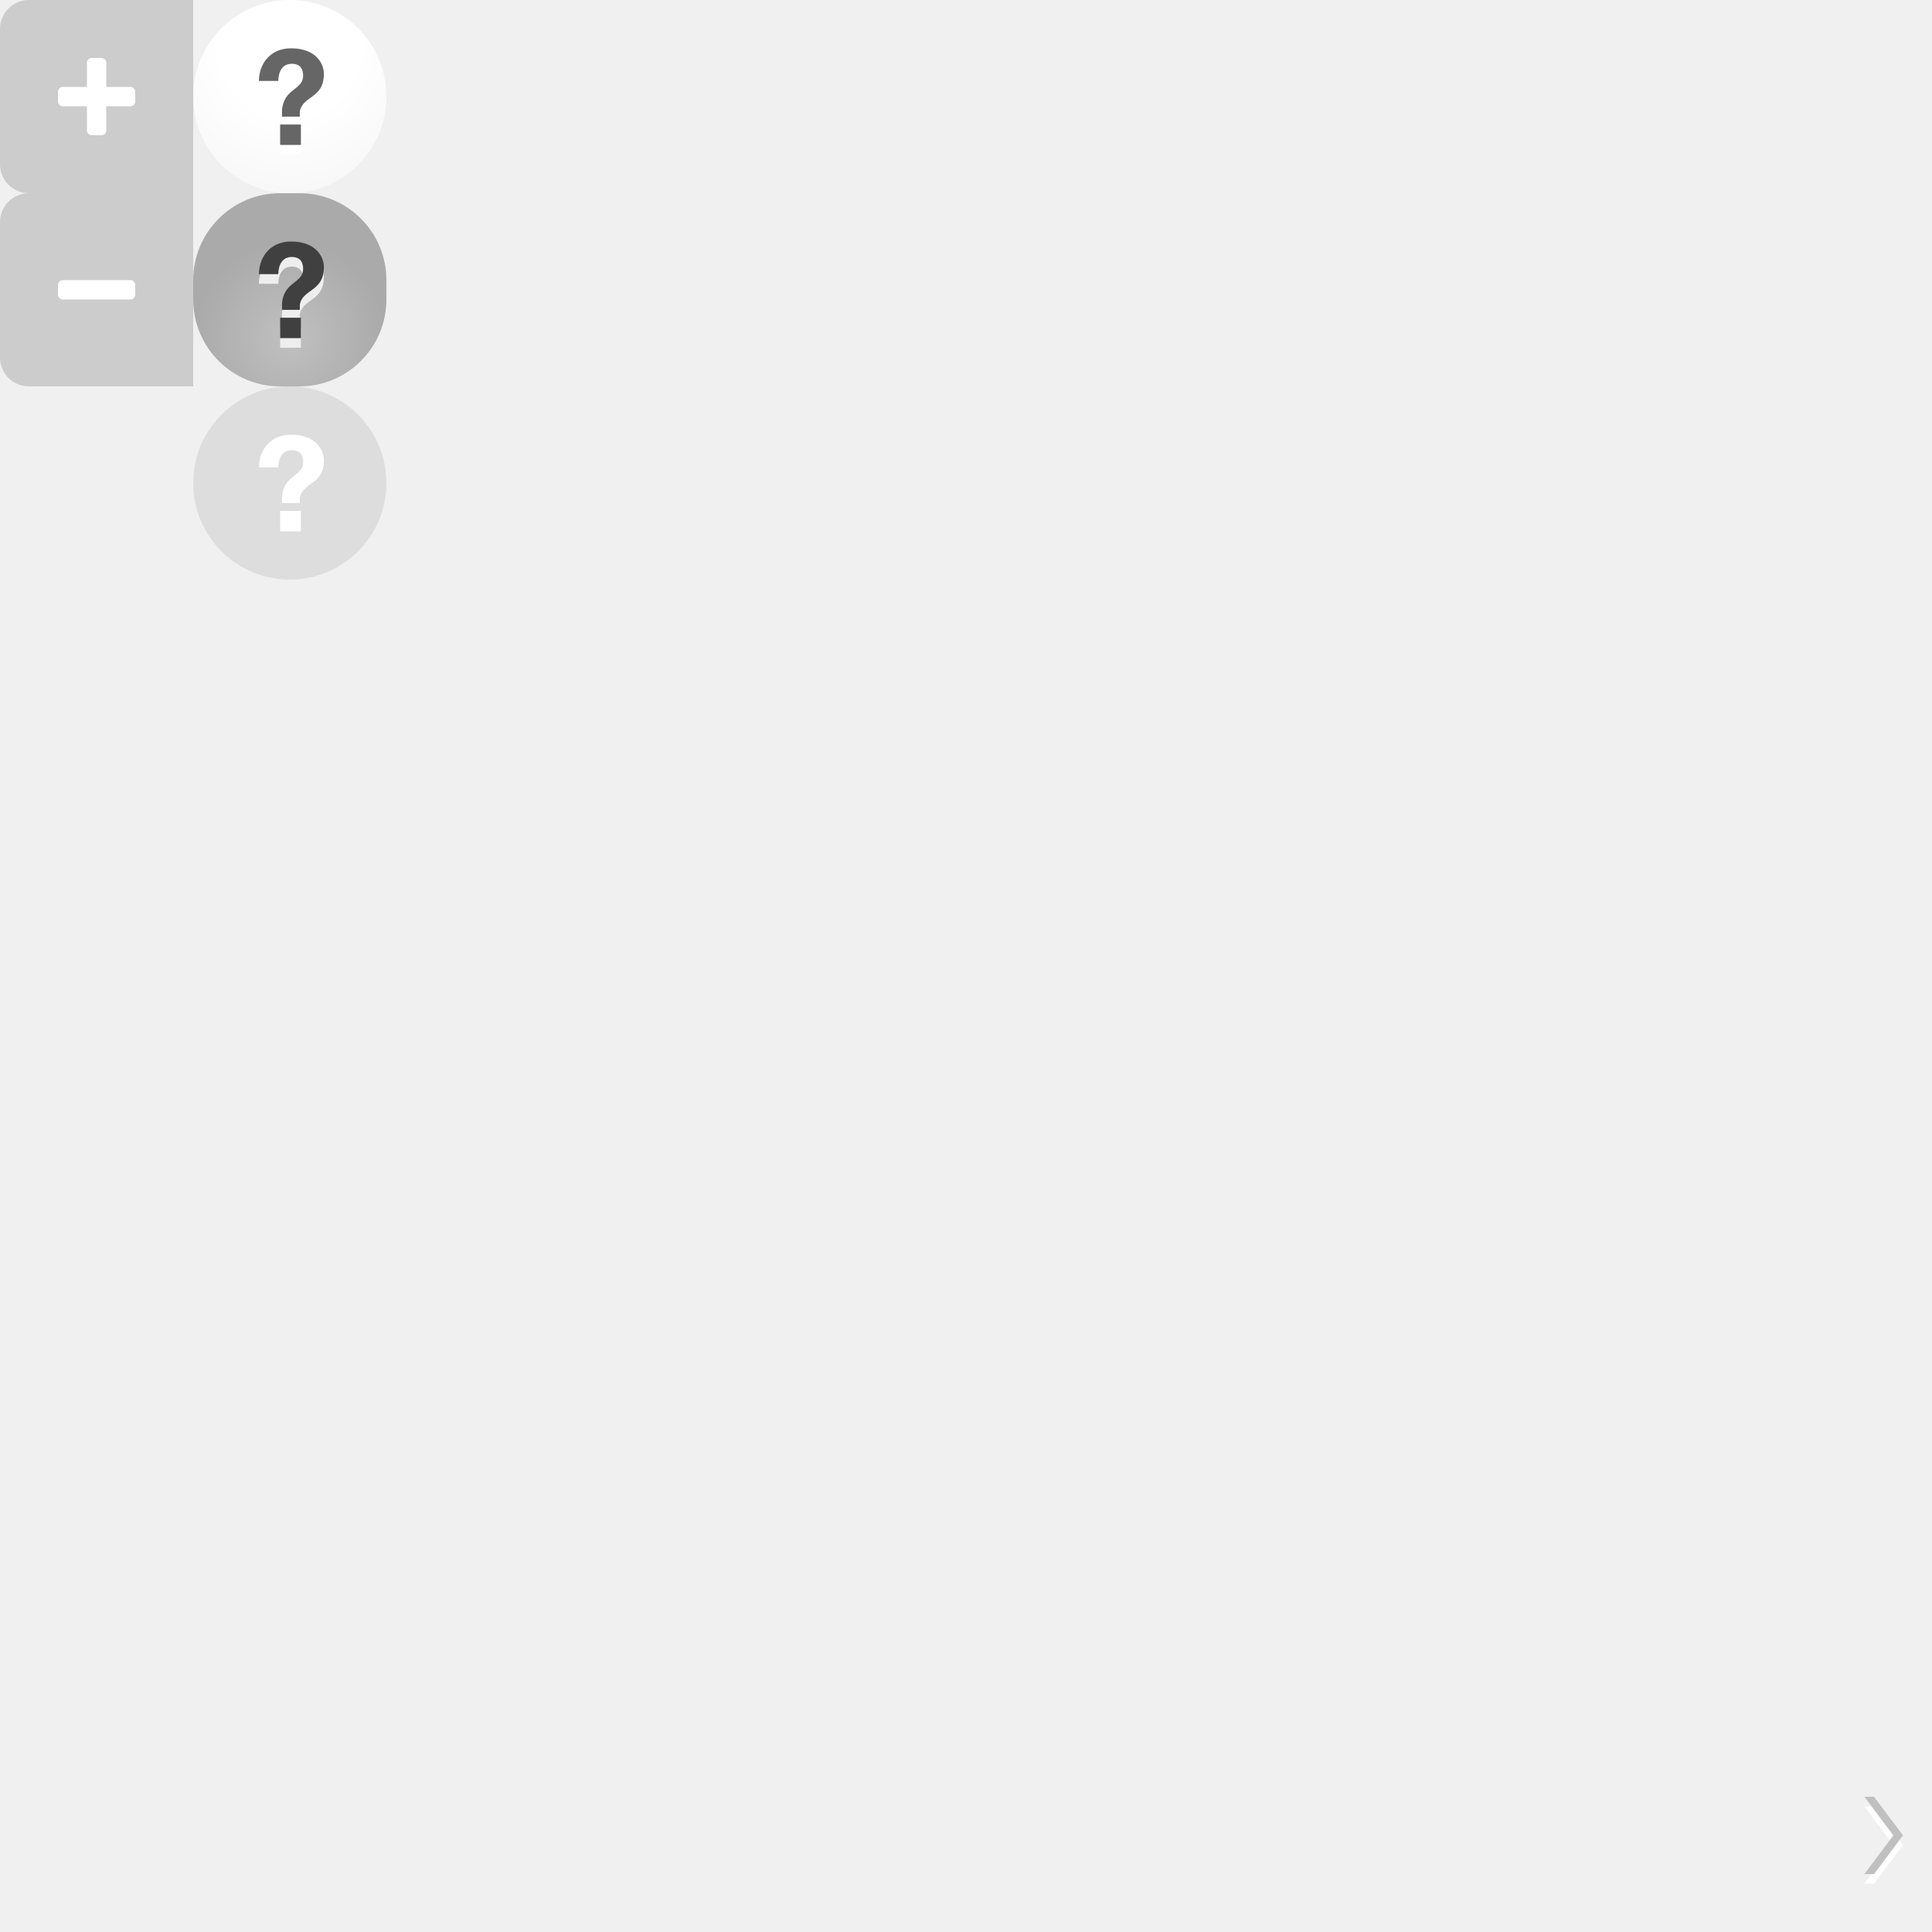
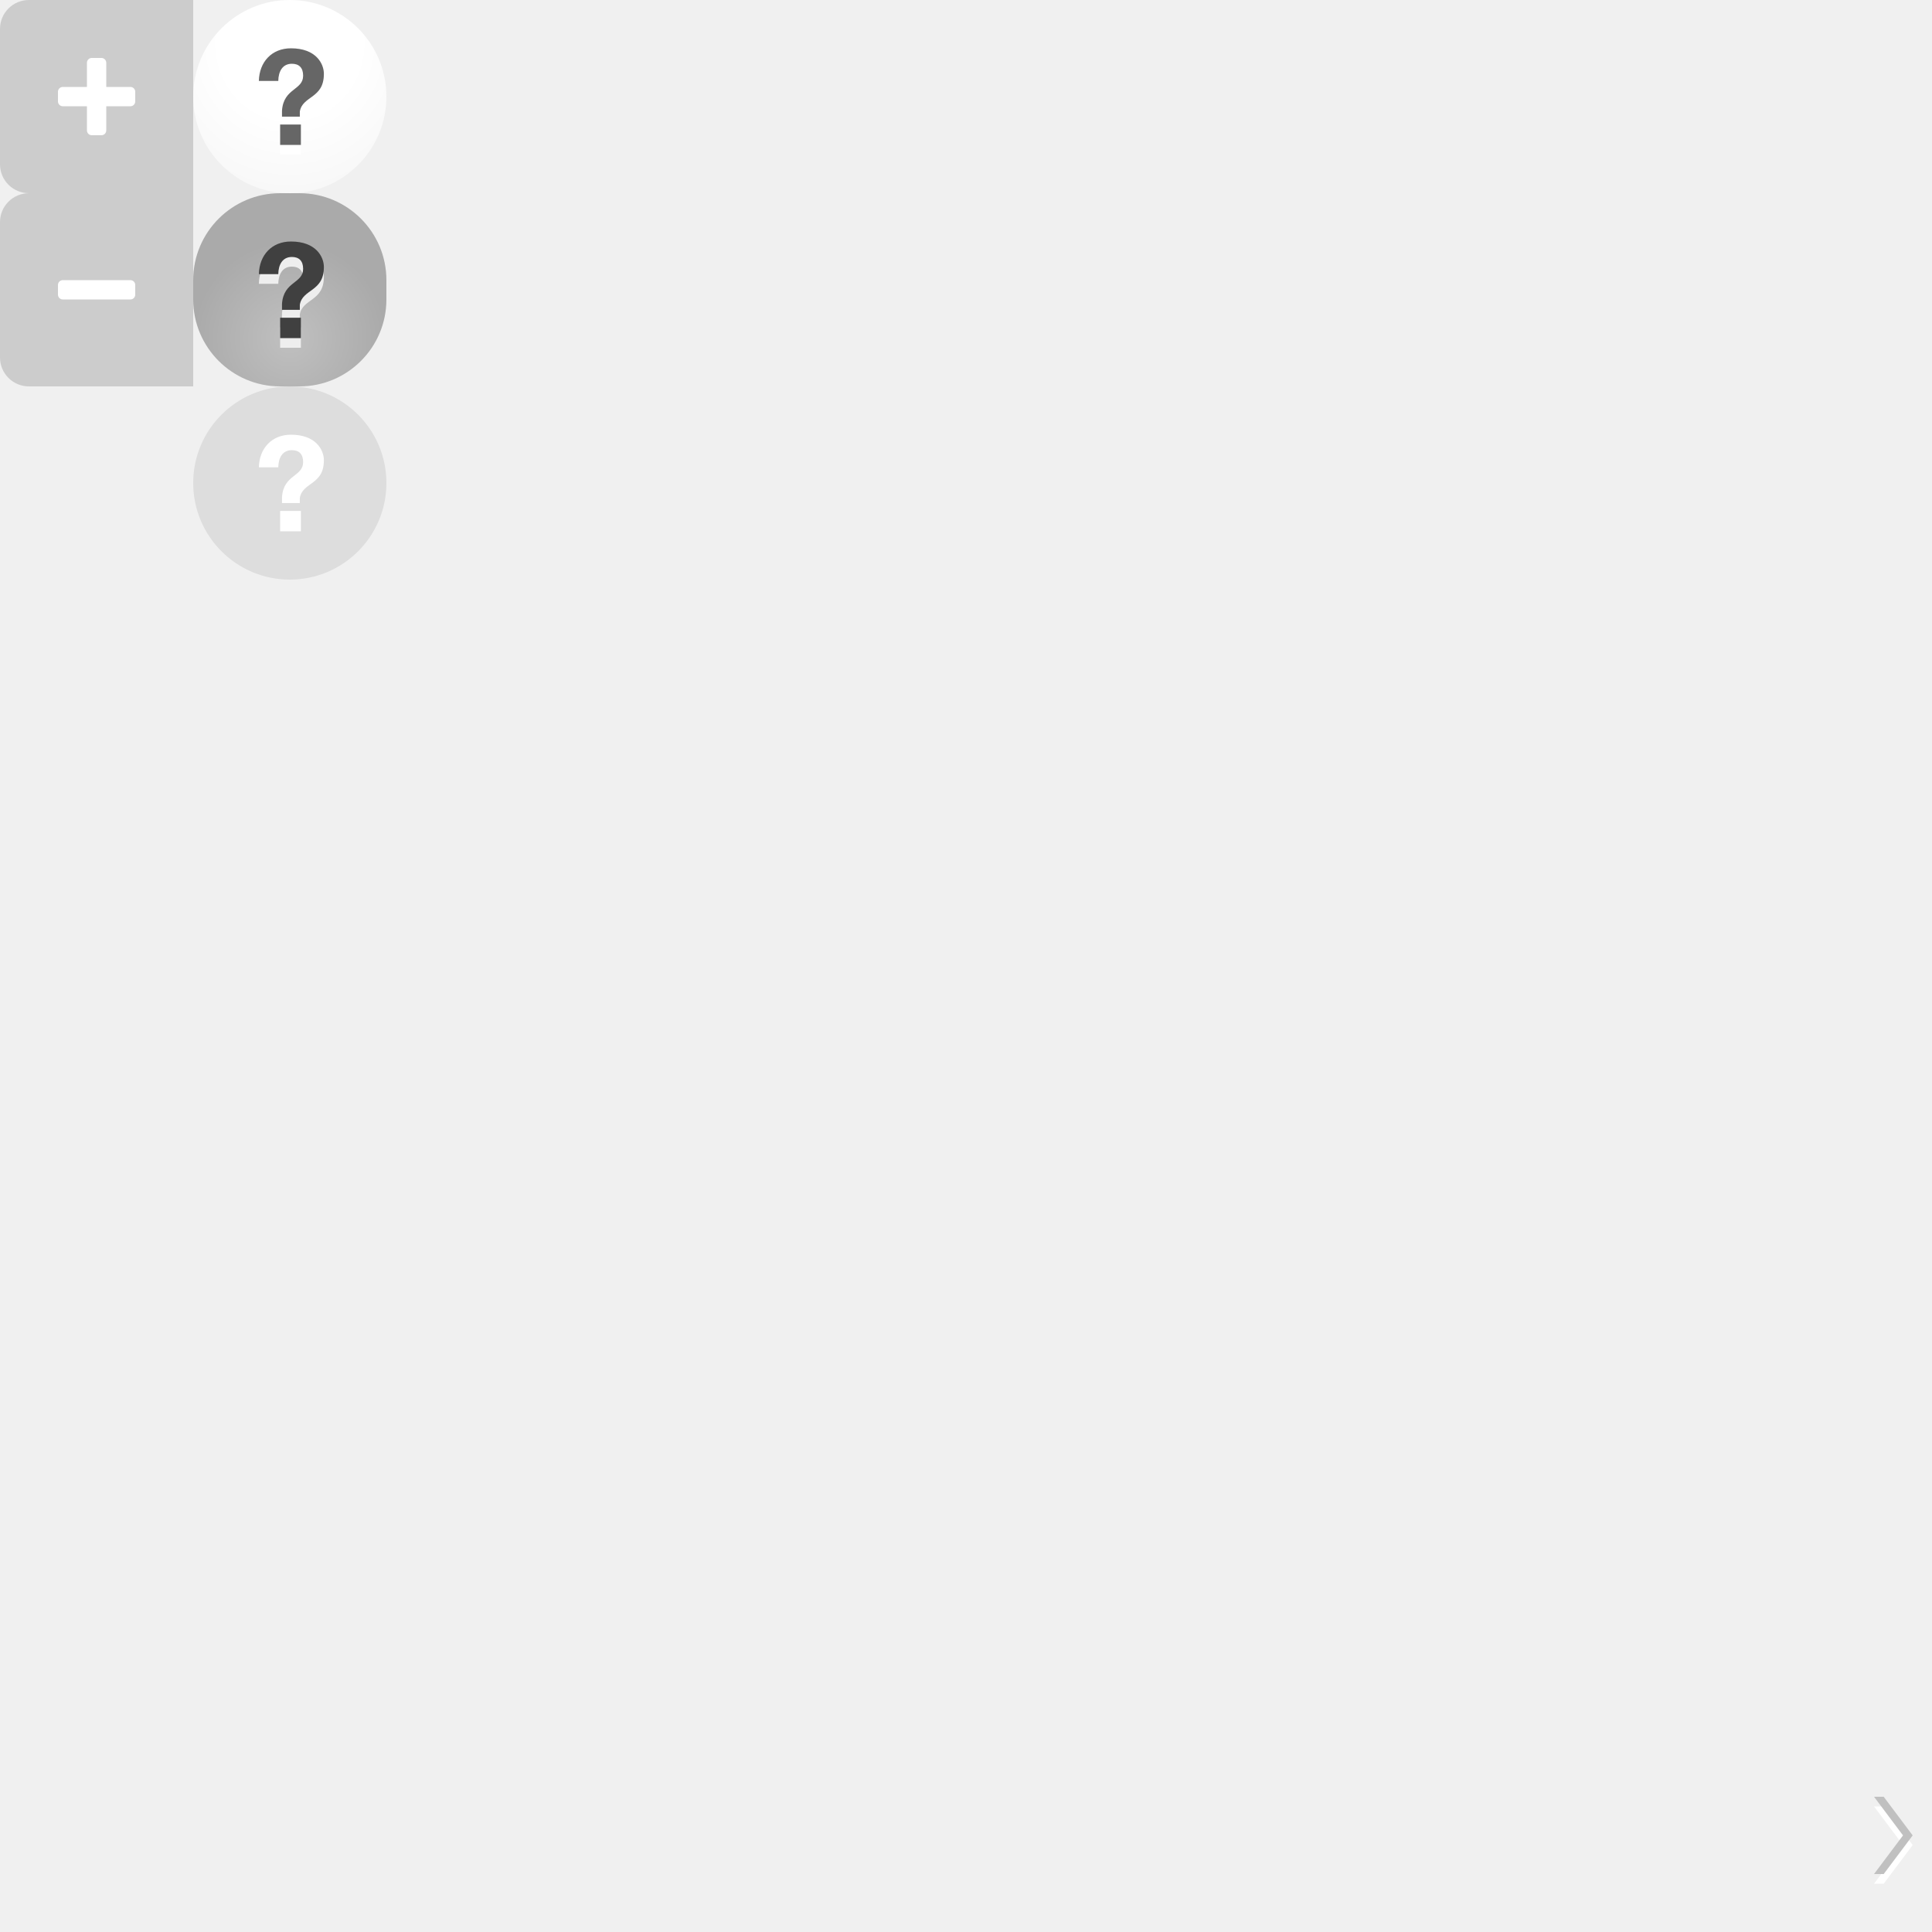
<svg xmlns="http://www.w3.org/2000/svg" xmlns:xlink="http://www.w3.org/1999/xlink" width="200" height="200" id="svg3178" version="1.0">
  <defs id="defs3180">
    <linearGradient id="linearGradient3214">
      <stop style="stop-color:#ffffff;stop-opacity:1" offset="0" id="stop3216" />
      <stop id="stop3224" offset="0.5" style="stop-color:#ffffff;stop-opacity:1;" />
      <stop style="stop-color:#f8f8f8;stop-opacity:1" offset="1" id="stop3218" />
    </linearGradient>
    <linearGradient id="linearGradient3173">
      <stop style="stop-color:#c0c0c0;stop-opacity:1" offset="0" id="stop3175" />
      <stop style="stop-color:#aaaaaa;stop-opacity:1" offset="1" id="stop3177" />
    </linearGradient>
    <radialGradient xlink:href="#linearGradient3173" id="radialGradient3191" cx="50" cy="35" fx="50" fy="35" r="10" gradientUnits="userSpaceOnUse" gradientTransform="translate(-20,0)" />
    <radialGradient xlink:href="#linearGradient3214" id="radialGradient3228" gradientUnits="userSpaceOnUse" gradientTransform="matrix(0,1.529412,-1.443899,0,37.40329,-41.17647)" cx="29.829" cy="5.127" fx="29.829" fy="5.127" r="10" />
  </defs>
  <g id="layer1">
    <path style="fill:#cccccc;fill-opacity:1;stroke:none;stroke-width:2;stroke-linecap:round;stroke-linejoin:miter;stroke-miterlimit:4;stroke-dasharray:none;stroke-dashoffset:0;stroke-opacity:1" d="M 3,0 C 1.338,0 -2.6111925e-18,1.338 0,3 L 0,17 C 0,18.662 1.338,20 3,20 L 20,20 L 20,0 L 3,0 z" id="rect3190" />
    <rect style="fill:#ffffff;fill-opacity:1;stroke:none;stroke-width:2;stroke-linecap:round;stroke-linejoin:miter;stroke-miterlimit:4;stroke-dasharray:none;stroke-dashoffset:0;stroke-opacity:1" id="rect3704" width="2" height="8" x="9" y="6" ry="0.5" />
    <rect y="-14" x="9" height="8" width="2" id="rect3706" style="fill:#ffffff;fill-opacity:1;stroke:none;stroke-width:2;stroke-linecap:round;stroke-linejoin:miter;stroke-miterlimit:4;stroke-dasharray:none;stroke-dashoffset:0;stroke-opacity:1" transform="matrix(0,1,-1,0,0,0)" ry="0.5" />
    <path id="path3715" d="M 3,20 C 1.338,20 -2.6111925e-18,21.338 0,23 L 0,37 C 0,38.662 1.338,40 3,40 L 20,40 L 20,20 L 3,20 z" style="fill:#cccccc;fill-opacity:1;stroke:none;stroke-width:2;stroke-linecap:round;stroke-linejoin:miter;stroke-miterlimit:4;stroke-dasharray:none;stroke-dashoffset:0;stroke-opacity:1" />
    <rect ry="0.5" transform="matrix(0,1,-1,0,0,0)" style="fill:#ffffff;fill-opacity:1;stroke:none;stroke-width:2;stroke-linecap:round;stroke-linejoin:miter;stroke-miterlimit:4;stroke-dasharray:none;stroke-dashoffset:0;stroke-opacity:1" id="rect3719" width="2" height="8" x="29" y="-14" />
    <path transform="translate(0,40)" style="opacity:1;fill:#dddddd;fill-opacity:1;stroke:none;stroke-width:2;stroke-linecap:round;stroke-linejoin:miter;stroke-miterlimit:4;stroke-dasharray:none;stroke-dashoffset:0;stroke-opacity:1" id="path3169" d="M 40,10 A 10,10 0 1 1 20,10 A 10,10 0 1 1 40,10 z" />
    <path style="font-size:11px;font-style:normal;font-variant:normal;font-weight:bold;font-stretch:normal;text-align:start;line-height:110%;writing-mode:lr-tb;text-anchor:start;fill:#ffffff;fill-opacity:1;stroke:none;stroke-width:2;stroke-linecap:round;stroke-linejoin:miter;stroke-miterlimit:4;stroke-dashoffset:0;stroke-opacity:1;font-family:Helvetica Neue;-inkscape-font-specification:Helvetica Neue Bold" d="M 28.808,48.379 C 28.822,47.408 29.233,46.601 30.218,46.601 C 30.943,46.601 31.38,46.997 31.38,47.832 C 31.38,48.57 30.915,48.885 30.382,49.309 C 29.834,49.733 29.274,50.267 29.192,51.457 L 29.192,52.073 L 31.038,52.073 L 31.038,51.553 C 31.161,50.746 31.791,50.39 32.379,49.952 C 32.967,49.501 33.528,48.967 33.528,47.64 C 33.528,46.587 32.707,45 30.122,45 C 28.124,45 26.839,46.423 26.798,48.379 L 28.808,48.379 M 29,55 L 31.148,55 L 31.148,52.893 L 29,52.893 L 29,55" id="path3171" />
    <rect style="opacity:1;fill:url(#radialGradient3191);fill-opacity:1;stroke:none;stroke-width:2;stroke-linecap:round;stroke-linejoin:miter;stroke-miterlimit:4;stroke-dasharray:none;stroke-dashoffset:0;stroke-opacity:1" id="rect3183" width="20" height="20" x="20" y="20" ry="9" />
    <path style="font-size:11px;font-style:normal;font-variant:normal;font-weight:bold;font-stretch:normal;text-align:start;line-height:110%;writing-mode:lr-tb;text-anchor:start;fill:#eeeeee;fill-opacity:1;stroke:none;stroke-width:2;stroke-linecap:round;stroke-linejoin:miter;stroke-miterlimit:4;stroke-dashoffset:0;stroke-opacity:1;font-family:Helvetica Neue;-inkscape-font-specification:Helvetica Neue Bold" d="M 28.808,29.379 C 28.822,28.408 29.233,27.601 30.218,27.601 C 30.943,27.601 31.38,27.997 31.38,28.832 C 31.38,29.57 30.915,29.885 30.382,30.309 C 29.834,30.733 29.274,31.267 29.192,32.457 L 29.192,33.073 L 31.038,33.073 L 31.038,32.553 C 31.161,31.746 31.791,31.39 32.379,30.952 C 32.967,30.501 33.528,29.967 33.528,28.64 C 33.528,27.587 32.707,26 30.122,26 C 28.124,26 26.839,27.423 26.798,29.379 L 28.808,29.379 M 29,36 L 31.148,36 L 31.148,33.893 L 29,33.893 L 29,36" id="path3193" />
    <path id="path3167" d="M 28.808,28.379 C 28.822,27.408 29.233,26.601 30.218,26.601 C 30.943,26.601 31.38,26.997 31.38,27.832 C 31.38,28.57 30.915,28.885 30.382,29.309 C 29.834,29.733 29.274,30.267 29.192,31.457 L 29.192,32.073 L 31.038,32.073 L 31.038,31.553 C 31.161,30.746 31.791,30.39 32.379,29.952 C 32.967,29.501 33.528,28.967 33.528,27.64 C 33.528,26.587 32.707,25 30.122,25 C 28.124,25 26.839,26.423 26.798,28.379 L 28.808,28.379 M 29,35 L 31.148,35 L 31.148,32.893 L 29,32.893 L 29,35" style="font-size:11px;font-style:normal;font-variant:normal;font-weight:bold;font-stretch:normal;text-align:start;line-height:110%;writing-mode:lr-tb;text-anchor:start;fill:#404040;fill-opacity:1;stroke:none;stroke-width:2;stroke-linecap:round;stroke-linejoin:miter;stroke-miterlimit:4;stroke-dashoffset:0;stroke-opacity:1;font-family:Helvetica Neue;-inkscape-font-specification:Helvetica Neue Bold" />
    <path style="opacity:1;fill:url(#radialGradient3228);fill-opacity:1;stroke:none;stroke-width:2;stroke-linecap:round;stroke-linejoin:miter;stroke-miterlimit:4;stroke-dasharray:none;stroke-dashoffset:0;stroke-opacity:1" id="path3226" d="M 40,10 A 10,10 0 1 1 20,10 A 10,10 0 1 1 40,10 z" />
    <path id="path3230" d="M 28.808,9.379 C 28.822,8.408 29.233,7.601 30.218,7.601 C 30.943,7.601 31.38,7.997 31.38,8.832 C 31.38,9.57 30.915,9.885 30.382,10.309 C 29.834,10.733 29.274,11.267 29.192,12.457 L 29.192,13.073 L 31.038,13.073 L 31.038,12.553 C 31.161,11.746 31.791,11.39 32.379,10.952 C 32.967,10.501 33.528,9.967 33.528,8.64 C 33.528,7.587 32.707,6 30.122,6 C 28.124,6 26.839,7.423 26.798,9.379 L 28.808,9.379 M 29,16 L 31.148,16 L 31.148,13.893 L 29,13.893 L 29,16" style="font-size:11px;font-style:normal;font-variant:normal;font-weight:bold;font-stretch:normal;text-align:start;line-height:110%;writing-mode:lr-tb;text-anchor:start;fill:#ffffff;fill-opacity:1;stroke:none;stroke-width:2;stroke-linecap:round;stroke-linejoin:miter;stroke-miterlimit:4;stroke-dashoffset:0;stroke-opacity:1;font-family:Helvetica Neue;-inkscape-font-specification:Helvetica Neue Bold" />
    <path style="font-size:11px;font-style:normal;font-variant:normal;font-weight:bold;font-stretch:normal;text-align:start;line-height:110%;writing-mode:lr-tb;text-anchor:start;fill:#666666;fill-opacity:1;stroke:none;stroke-width:2;stroke-linecap:round;stroke-linejoin:miter;stroke-miterlimit:4;stroke-dashoffset:0;stroke-opacity:1;font-family:Helvetica Neue;-inkscape-font-specification:Helvetica Neue Bold" d="M 28.808,8.379 C 28.822,7.408 29.233,6.601 30.218,6.601 C 30.943,6.601 31.38,6.997 31.38,7.832 C 31.38,8.57 30.915,8.885 30.382,9.309 C 29.834,9.733 29.274,10.267 29.192,11.457 L 29.192,12.073 L 31.038,12.073 L 31.038,11.553 C 31.161,10.746 31.791,10.39 32.379,9.952 C 32.967,9.501 33.528,8.967 33.528,7.64 C 33.528,6.587 32.707,5 30.122,5 C 28.124,5 26.839,6.423 26.798,8.379 L 28.808,8.379 M 29,15 L 31.148,15 L 31.148,12.893 L 29,12.893 L 29,15" id="text3160" />
-     <path id="path3173" d="M 193,187 L 194,187 L 197,191 L 194,195 L 193,195 L 196,191" style="opacity:1;fill:#ffffff;fill-opacity:1;stroke:none;stroke-width:2;stroke-linecap:round;stroke-linejoin:miter;stroke-miterlimit:4;stroke-dasharray:none;stroke-dashoffset:0;stroke-opacity:1" />
-     <path style="opacity:1;fill:#c0c0c0;fill-opacity:1;stroke:none;stroke-width:2;stroke-linecap:round;stroke-linejoin:miter;stroke-miterlimit:4;stroke-dasharray:none;stroke-dashoffset:0;stroke-opacity:1" d="M 193,186 L 194,186 L 197,190 L 194,194 L 193,194 L 196,190" id="path2385" />
+     <path id="path3173" d="M 194,187 L 195,187 L 198,191 L 195,195 L 194,195 L 197,191" style="opacity:1;fill:#ffffff;fill-opacity:1;stroke:none;stroke-width:2;stroke-linecap:round;stroke-linejoin:miter;stroke-miterlimit:4;stroke-dasharray:none;stroke-dashoffset:0;stroke-opacity:1" />
+     <path style="opacity:1;fill:#c0c0c0;fill-opacity:1;stroke:none;stroke-width:2;stroke-linecap:round;stroke-linejoin:miter;stroke-miterlimit:4;stroke-dasharray:none;stroke-dashoffset:0;stroke-opacity:1" d="M 194,186 L 195,186 L 198,190 L 195,194 L 194,194 L 197,190" id="path2385" />
  </g>
</svg>
